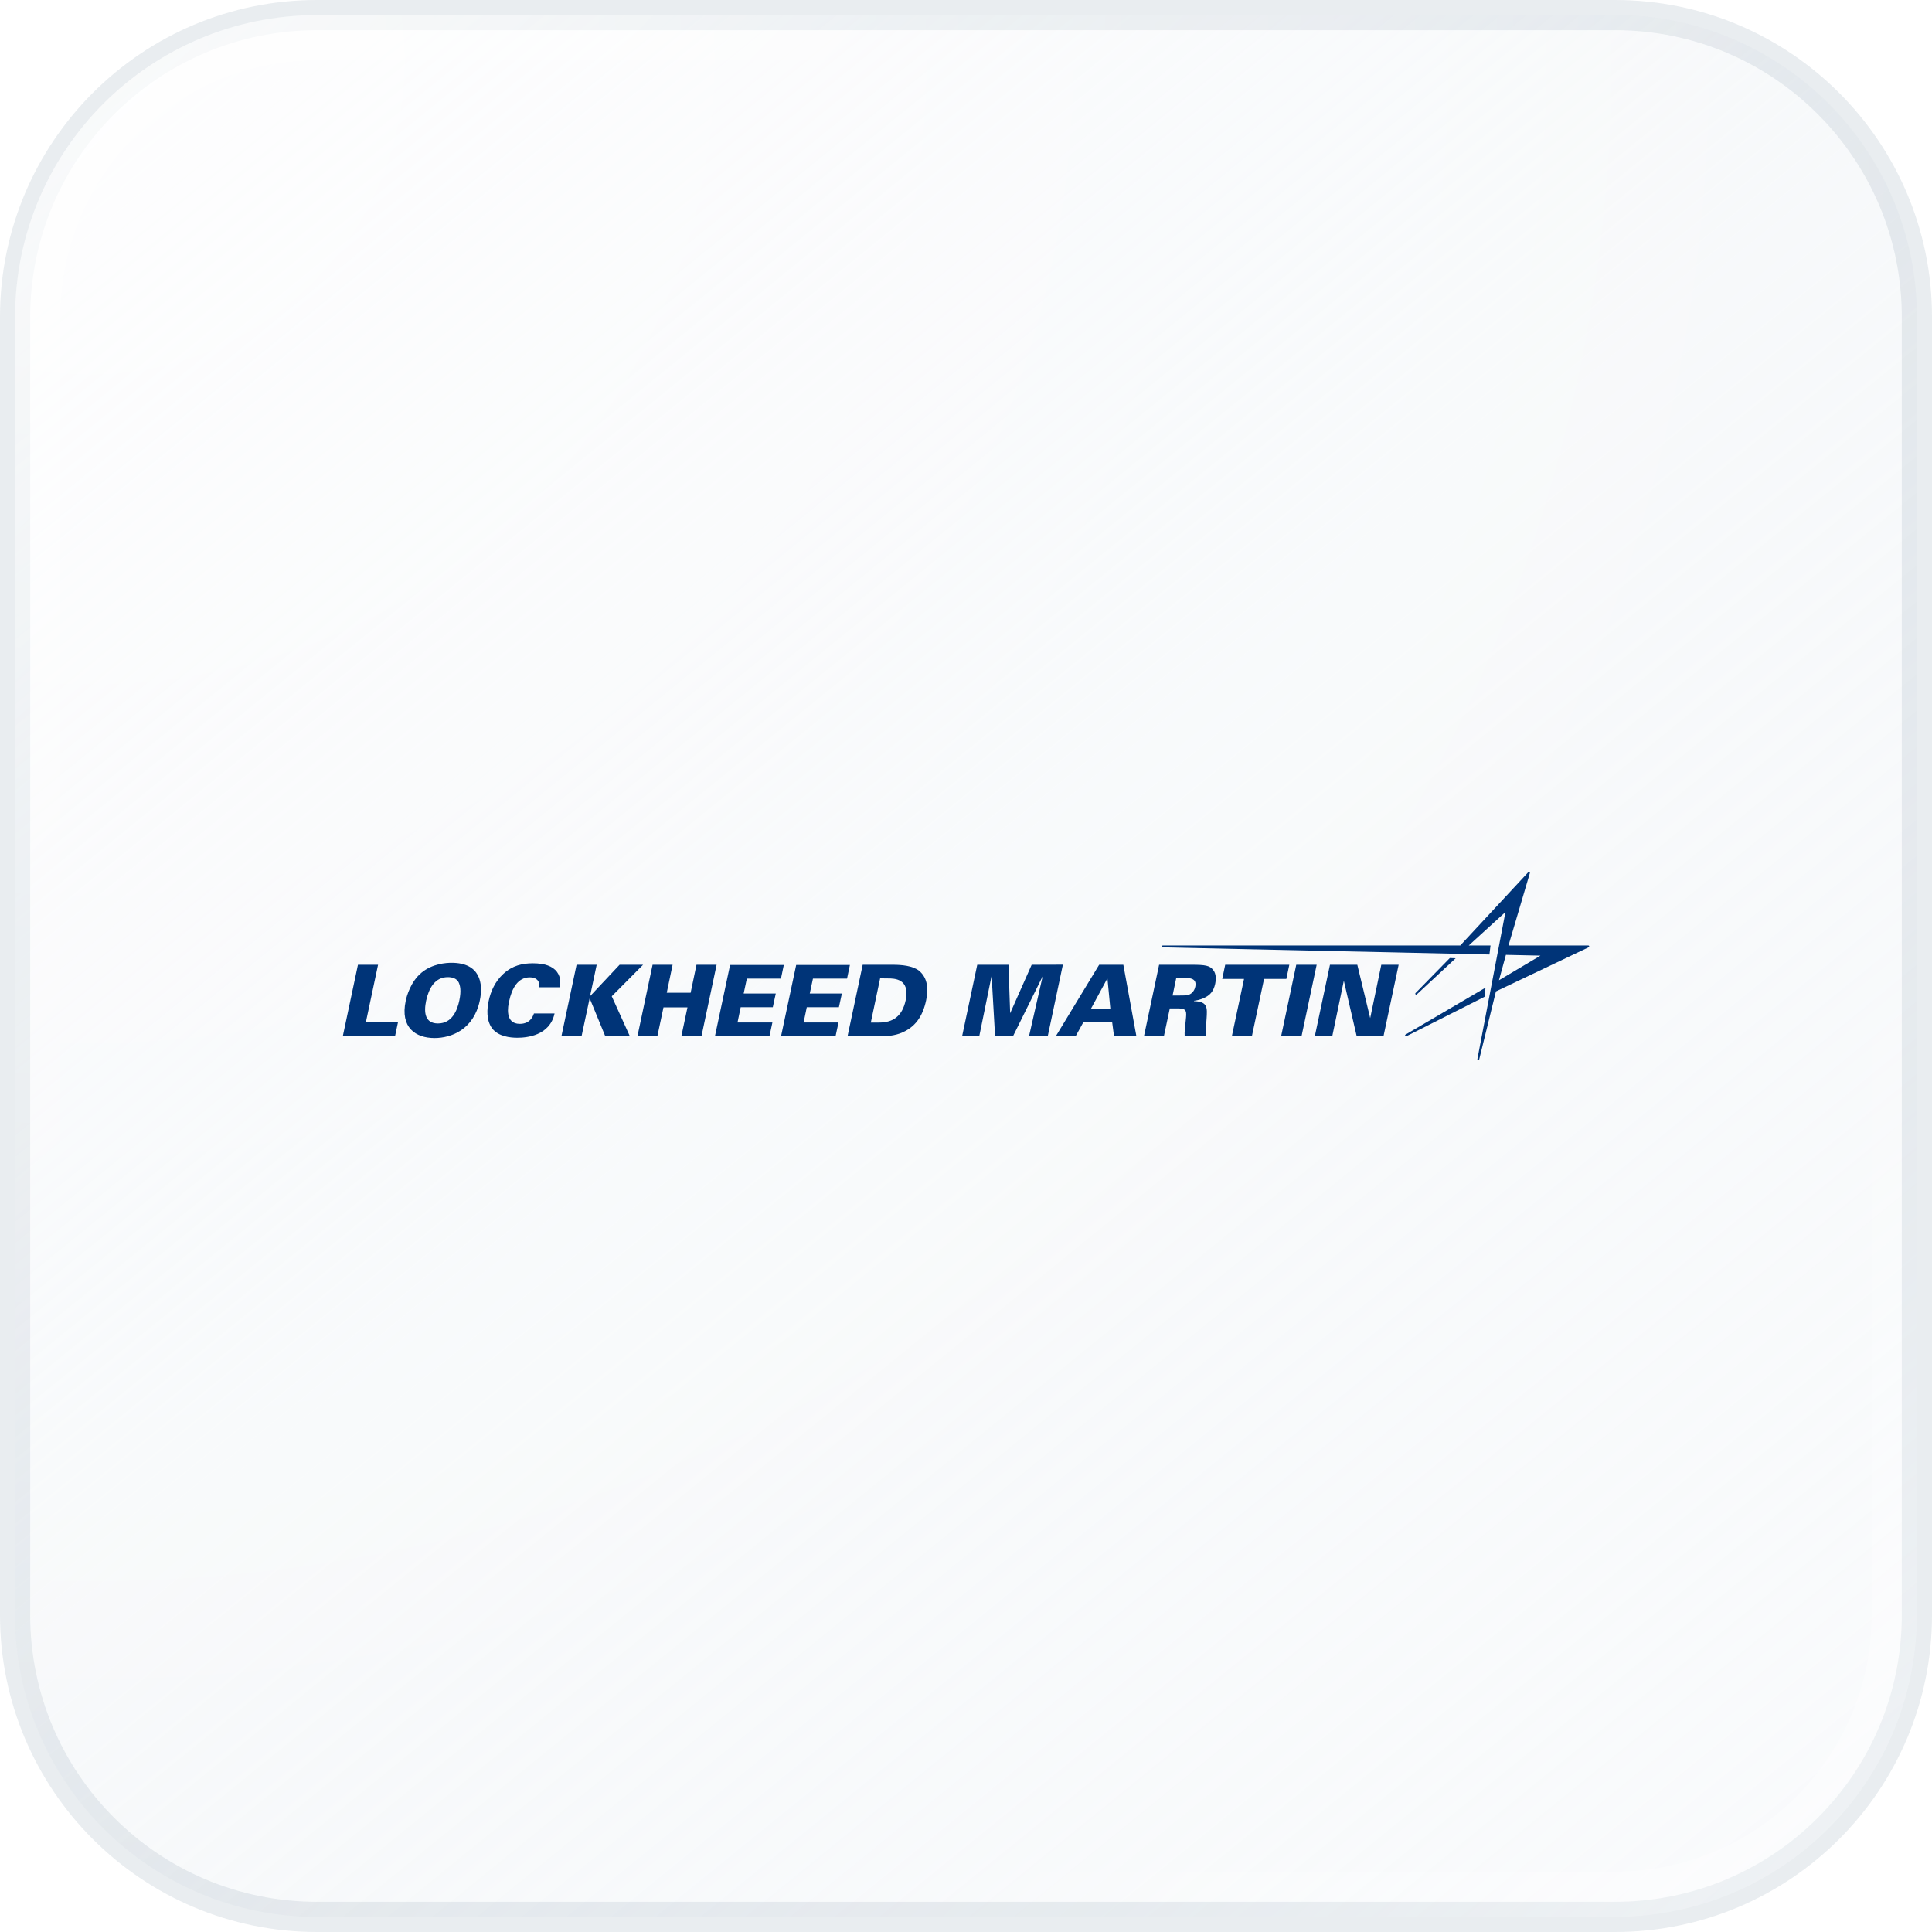
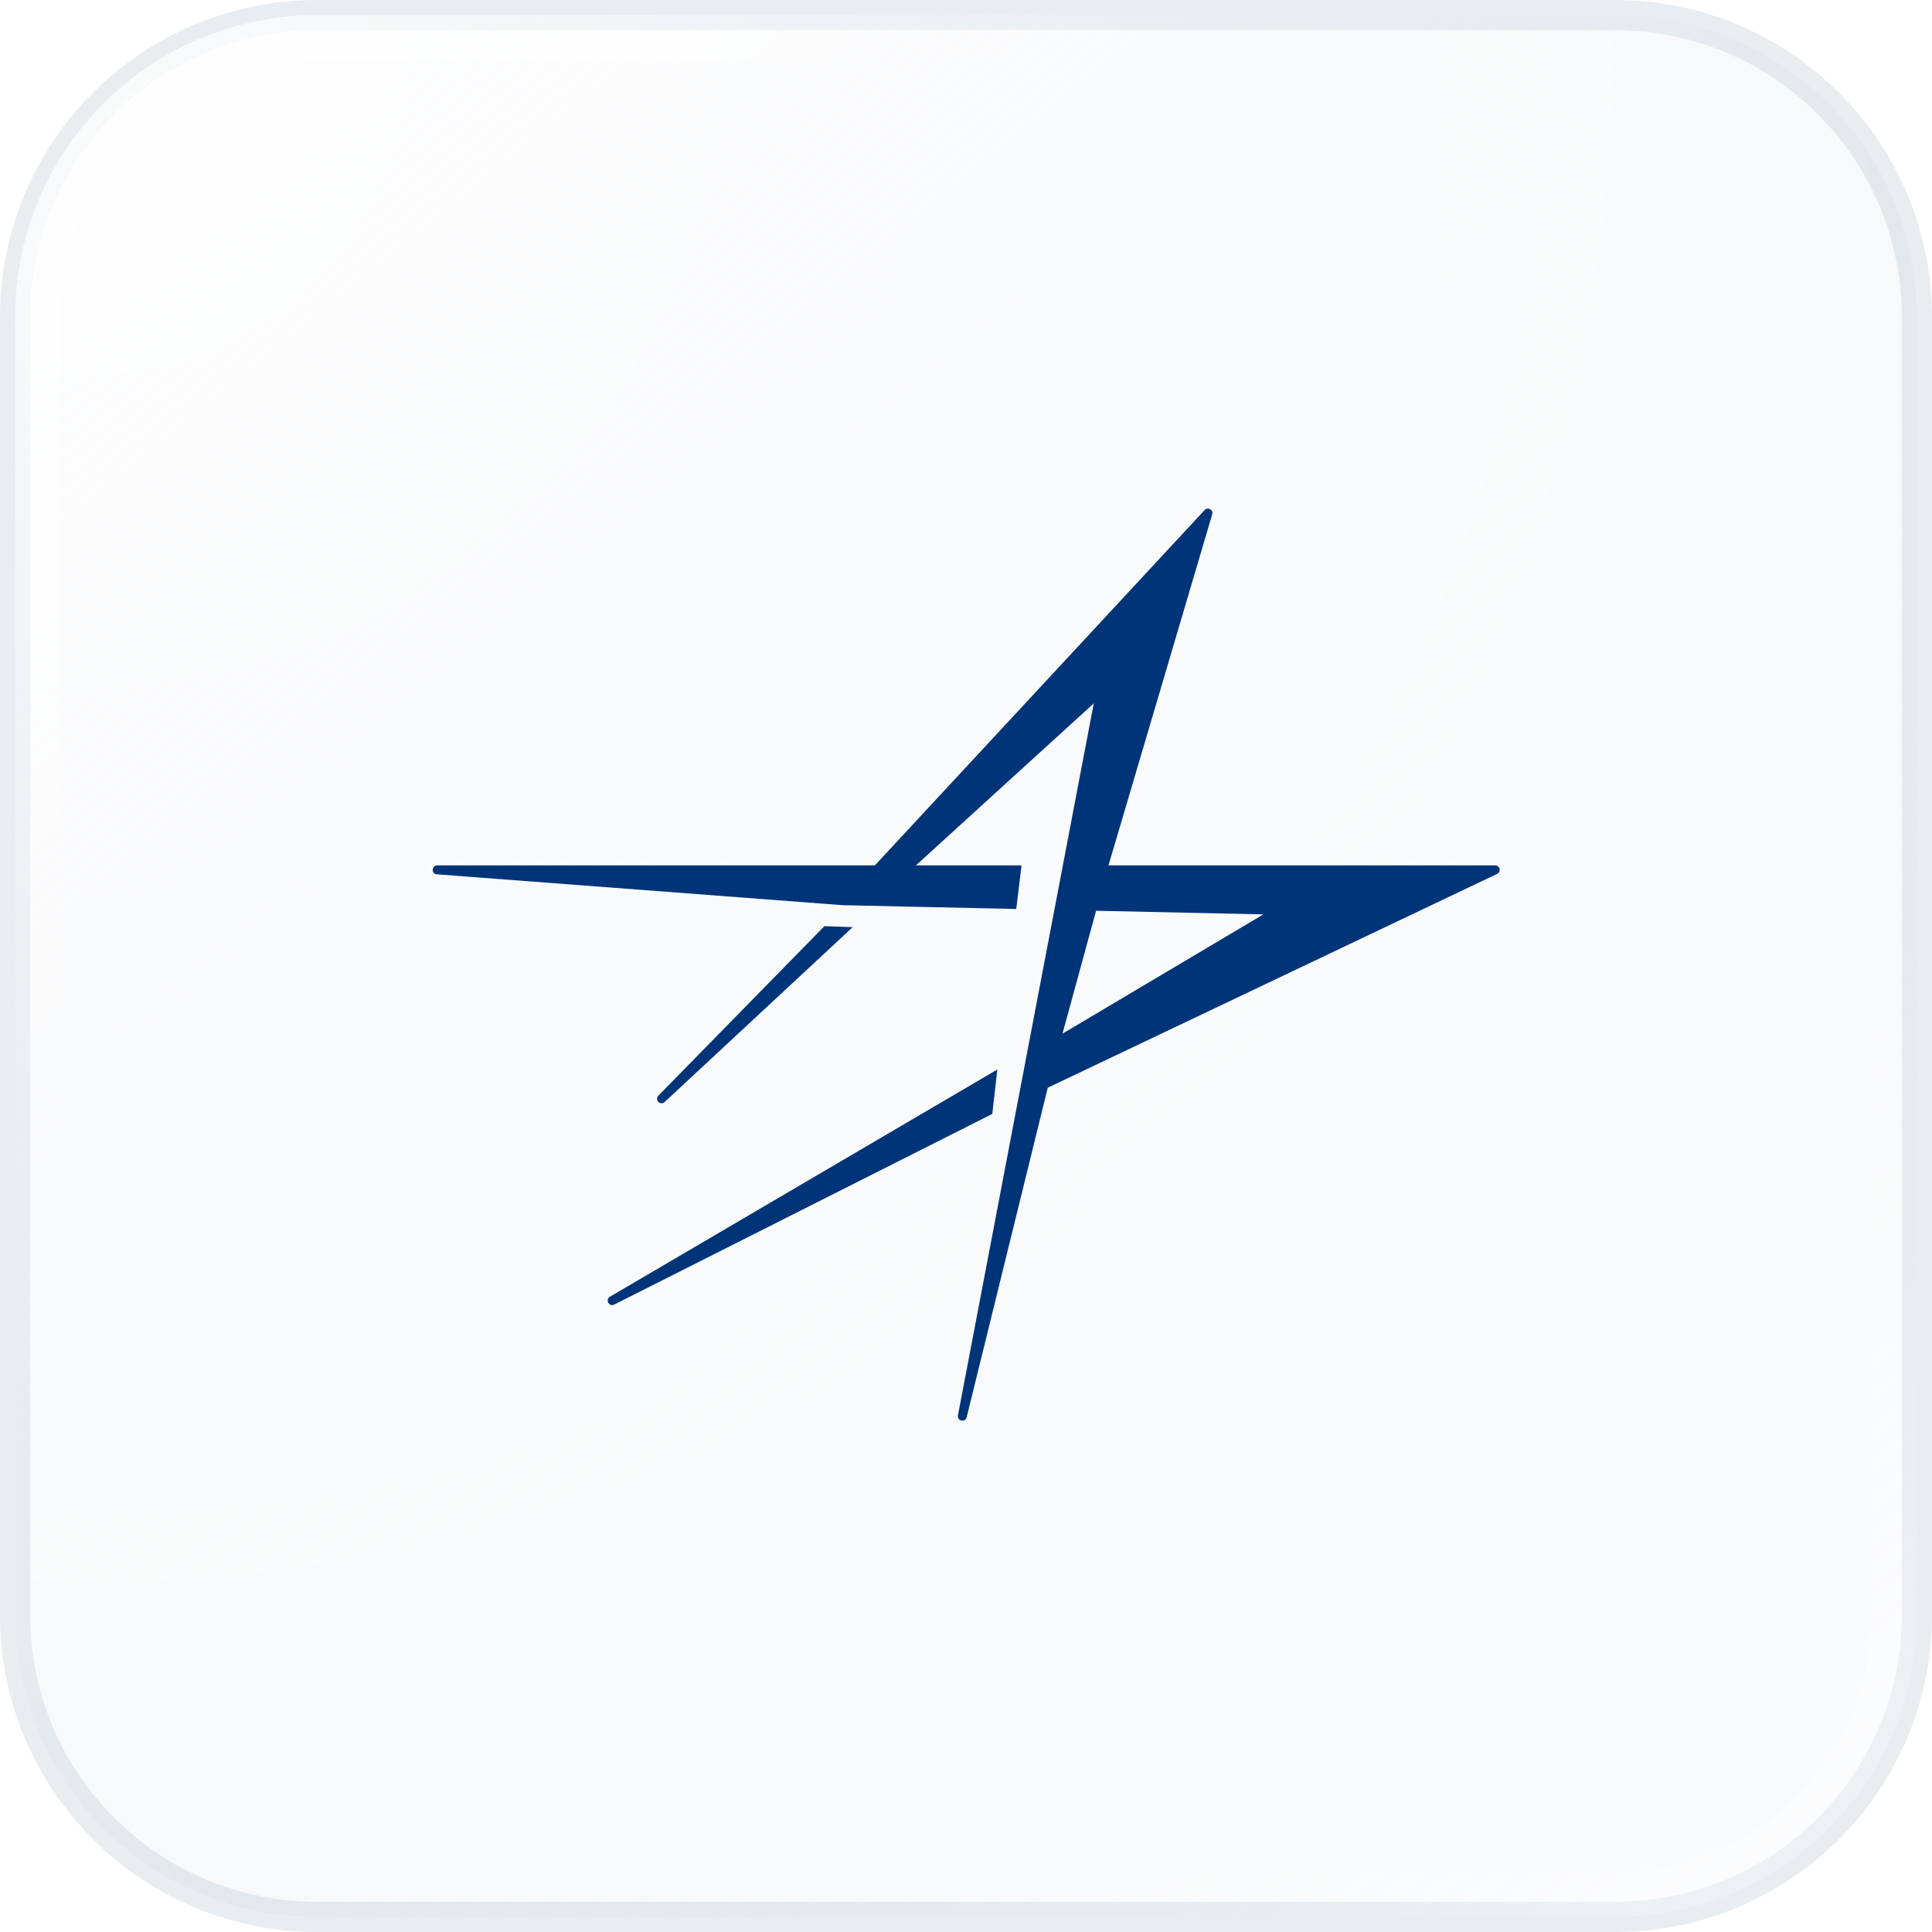
<svg xmlns="http://www.w3.org/2000/svg" viewBox="0 0 64 64" fill="none" color="#374151">
  <g>
    <defs>
      <linearGradient id="lockheed-martin-app-light-background-surface" x1="6" y1="0" x2="58" y2="64" gradientUnits="userSpaceOnUse">
        <stop offset="0" stop-color="#FBFCFD" stop-opacity=".78" />
        <stop offset=".48" stop-color="#EFF3F6" stop-opacity=".50" />
        <stop offset="1" stop-color="#F7F9FB" stop-opacity=".68" />
      </linearGradient>
      <radialGradient id="lockheed-martin-app-light-background-sheen" cx="3" cy="2" r="62" gradientUnits="userSpaceOnUse">
        <stop stop-color="#FFFFFF" stop-opacity=".45" />
        <stop offset="1" stop-color="#FFFFFF" stop-opacity="0" />
      </radialGradient>
      <linearGradient id="lockheed-martin-app-light-background-reflection" x1="0" y1="0" x2="64" y2="64" gradientUnits="userSpaceOnUse">
        <stop stop-color="#FFFFFF" stop-opacity=".64" />
        <stop offset=".23" stop-color="#FFFFFF" stop-opacity=".12" />
        <stop offset=".5" stop-color="#FFFFFF" stop-opacity="0" />
        <stop offset=".78" stop-color="#FFFFFF" stop-opacity=".08" />
        <stop offset="1" stop-color="#FFFFFF" stop-opacity=".45" />
      </linearGradient>
    </defs>
    <rect x=".5" y=".5" width="63" height="63" rx="10" fill="url(#lockheed-martin-app-light-background-surface)" stroke="#9EADBB" stroke-opacity=".22" />
    <rect x=".5" y=".5" width="63" height="63" rx="10" fill="url(#lockheed-martin-app-light-background-sheen)" />
    <rect x="1.25" y="1.25" width="61.5" height="61.5" rx="9.25" stroke="url(#lockheed-martin-app-light-background-reflection)" stroke-width="1.5" />
  </g>
  <defs>
    <clipPath id="lockheed-martin-app-light-tile">
      <rect x=".5" y=".5" width="63" height="63" rx="10" />
    </clipPath>
  </defs>
  <g clip-path="url(#lockheed-martin-app-light-tile)">
-     <svg viewBox="0 0 2131.92 322.04" fill="#111111" x="11.355" y="11.355" width="41.29" height="41.29">
-       <defs />
-       <g>
-         <path d="M25.94,158.91H60.35l-20.86,98.33h54.93l-5.09,24.07H0l25.94-122.4Z" fill="#003478" />
-         <path d="M134.6,172.47c18.81-15.6,42.55-16.95,51.54-16.95,48.83,0,54.59,35.09,48.15,64.93-10.34,48.83-48.15,63.74-77.31,63.74-32.55,0-59-17.96-49.34-63.57,1.7-8.14,8.31-32.55,26.96-48.15Zm28.14,86.8c24.24,0,33.06-22.38,36.62-39.33,3.56-17.13,1.36-25.6-1.19-31.02-3.56-6.78-11.02-8.82-18.48-8.82-22.38,0-32.55,19.32-37.13,40.34-4.07,19.5-2.37,38.83,20.18,38.83Z" fill="#003478" />
-         <path d="M336.15,197.39c1.18-12.37-6.61-16.95-16.28-16.95-20.52,0-30.69,18.82-35.44,41.2-1.7,7.46-7.96,38.31,18.31,38.31,17.97,0,22.55-13.06,24.25-17.8h35.26c-8.31,38.32-47.98,41.54-63.92,41.54-11.87,0-32.38-2.03-43.06-16.28-10.34-14.24-8.48-33.73-5.76-46.45,3.56-16.79,11.02-33.57,25.26-46.62,15.6-14.24,32.55-17.96,50.35-17.96,19.84,0,33.91,4.75,41.37,14.92,7.63,10.5,5.43,21.53,4.58,26.1h-34.92Z" fill="#003478" />
-         <path d="M399.88,158.91h34.41l-11.36,53.75,50.52-53.75h40.18l-53.57,53.91,31.03,68.49h-42.04l-26.79-65.1-13.9,65.1h-34.42l25.94-122.4Z" fill="#003478" />
-         <path d="M529.89,158.91h34.25l-10,47.81h40.85l10.01-47.81h34.41l-25.94,122.4h-34.42l10.51-49.5h-41.03l-10.51,49.5h-34.07l25.94-122.4Z" fill="#003478" />
-         <path d="M662.45,159.25h91.89l-4.91,23.4h-58.32l-5.43,25.43h54.93l-5.09,23.4h-54.93l-5.43,26.11h59.68l-5.09,23.73h-93.24l25.94-122.06Z" fill="#003478" />
-         <path d="M775.51,159.25h91.89l-4.91,23.4h-58.32l-5.43,25.43h54.93l-5.09,23.4h-54.93l-5.43,26.11h59.68l-5.09,23.73h-93.24l25.94-122.06Z" fill="#003478" />
-         <path d="M889.25,158.91h51.71c14.58,0,33.73,1.53,44.58,10.17,15.43,12.38,16.11,32.55,12.21,50.69-5.76,27.13-18.65,47.14-45.43,56.8-13.56,4.75-28.48,4.75-36.96,4.75h-52.04l25.94-122.4Zm13.9,98.83h14.58c22.55-.17,38.99-9.83,45.1-38.31,7.8-37.13-20-37.13-30.34-37.13l-13.4-.17-15.94,75.61Z" fill="#003478" />
-         <path d="M1085.2,158.91h53.41l2.88,82.9,36.79-82.9,53.4-.17-25.94,122.58h-32.04l23.4-102.74-50.86,102.74h-30.52l-5.93-103.59-21.19,103.59h-29.33l25.94-122.4Z" fill="#003478" />
-         <path d="M1293.71,158.91h41.37l22.38,122.4h-38.31l-3.22-24.58h-49l-13.56,24.58h-33.91l74.26-122.4Zm19.16,75.27l-4.92-51.37h-.51l-27.8,51.37h33.23Z" fill="#003478" />
-         <path d="M1396.25,158.91h56.62c22.04,0,30.18,1.36,35.77,8.82,3.05,3.73,6.27,10.51,3.56,23.73-2.88,13.39-9.49,19.16-16.1,22.72-8.82,4.91-16.45,5.76-20,6.27l-.17,.68c23.73,.68,22.72,11.2,21.53,30.01-.68,8.31-1.7,21.53-.68,30.18h-36.79c-.51-7.46,.68-16.79,1.87-27.64,1.52-14.75,2.2-20.17-13.06-20.17h-14.24l-10.17,47.81h-34.07l25.94-122.4Zm23.06,52.56h12.72c7.46,0,11.19,0,14.24-1.02,7.96-2.37,11.02-10,11.87-13.9,3.22-15.09-10.01-15.09-19.84-15.09h-12.71l-6.28,30Z" fill="#003478" />
-         <path d="M1541.52,183.15h-37.3l5.09-24.24h109.68l-5.09,24.24h-38.14l-20.86,98.16h-34.25l20.86-98.16Z" fill="#003478" />
-         <path d="M1630.85,158.91h34.92l-25.94,122.4h-34.92l25.94-122.4Z" fill="#003478" />
-         <path d="M1688.48,158.91h46.79l22.04,91.21,18.99-91.21h29.67l-25.94,122.4h-45.77l-22.04-95.1-19.83,95.1h-29.84l25.94-122.4Z" fill="#003478" />
-       </g>
-       <g>
-         <path d="M1993.81,125.98L2030.44,2c.44-1.59-1.56-2.7-2.68-1.49l-116.44,125.47h-508.7c-2.05,0-2.14,3.12-.09,3.15l497.33,10.89,31.34,.69,30.04,.66,1.87-15.39h-37.3l62.81-57.22-10.92,57.22-15.98,83.73-21.06,110.45c-.38,1.98,2.53,2.66,3.07,.71l28.64-116.39,158.68-75.51c1.5-.74,.98-2.99-.69-2.99h-136.54Zm-4.37,16.01l59.05,1.29-70.92,42.12,11.86-43.41Z" fill="#003478" />
-         <path d="M1903.51,147.78l-10.01-.34-58.63,59.85c-1.38,1.46,.69,3.6,2.19,2.26l66.44-61.78Z" fill="#003478" />
-         <path d="M1952.78,213.74l1.78-15.69-136.8,80.24c-1.73,1.04-.3,3.66,1.51,2.77l133.51-67.33Z" fill="#003478" />
-       </g>
+     <svg viewBox="1754 0 379 323" x="14.222" y="14.222" width="35.556" height="35.556">
+       <path d="M1993.81 125.98 2030.44 2.0C2030.88 0.41 2028.88 -0.7 2027.76 0.51L1911.32 125.98H1756.79C1754.74 125.98 1754.65 129.1 1756.7 129.13L1899.86 140.02L1931.2 140.71L1961.24 141.37L1963.11 125.98H1925.81L1988.62 68.76L1977.7 125.98L1961.72 209.71L1940.66 320.16C1940.28 322.14 1943.19 322.82 1943.73 320.87L1972.37 204.48L2131.05 128.97C2132.55 128.23 2132.03 125.98 2130.36 125.98H1993.82L1993.81 125.98ZM1989.44 141.99 2048.49 143.28 1977.57 185.4 1989.43 141.99H1989.44Z" fill="#003478" />
+       <path d="M1903.51 147.78 1893.5 147.44 1834.87 207.29C1833.49 208.75 1835.56 210.89 1837.06 209.55L1903.5 147.77L1903.51 147.78Z" fill="#003478" />
+       <path d="M1952.78 213.74 1954.56 198.05 1817.76 278.29C1816.03 279.33 1817.46 281.95 1819.27 281.06L1952.78 213.73V213.74Z" fill="#003478" />
    </svg>
  </g>
</svg>
